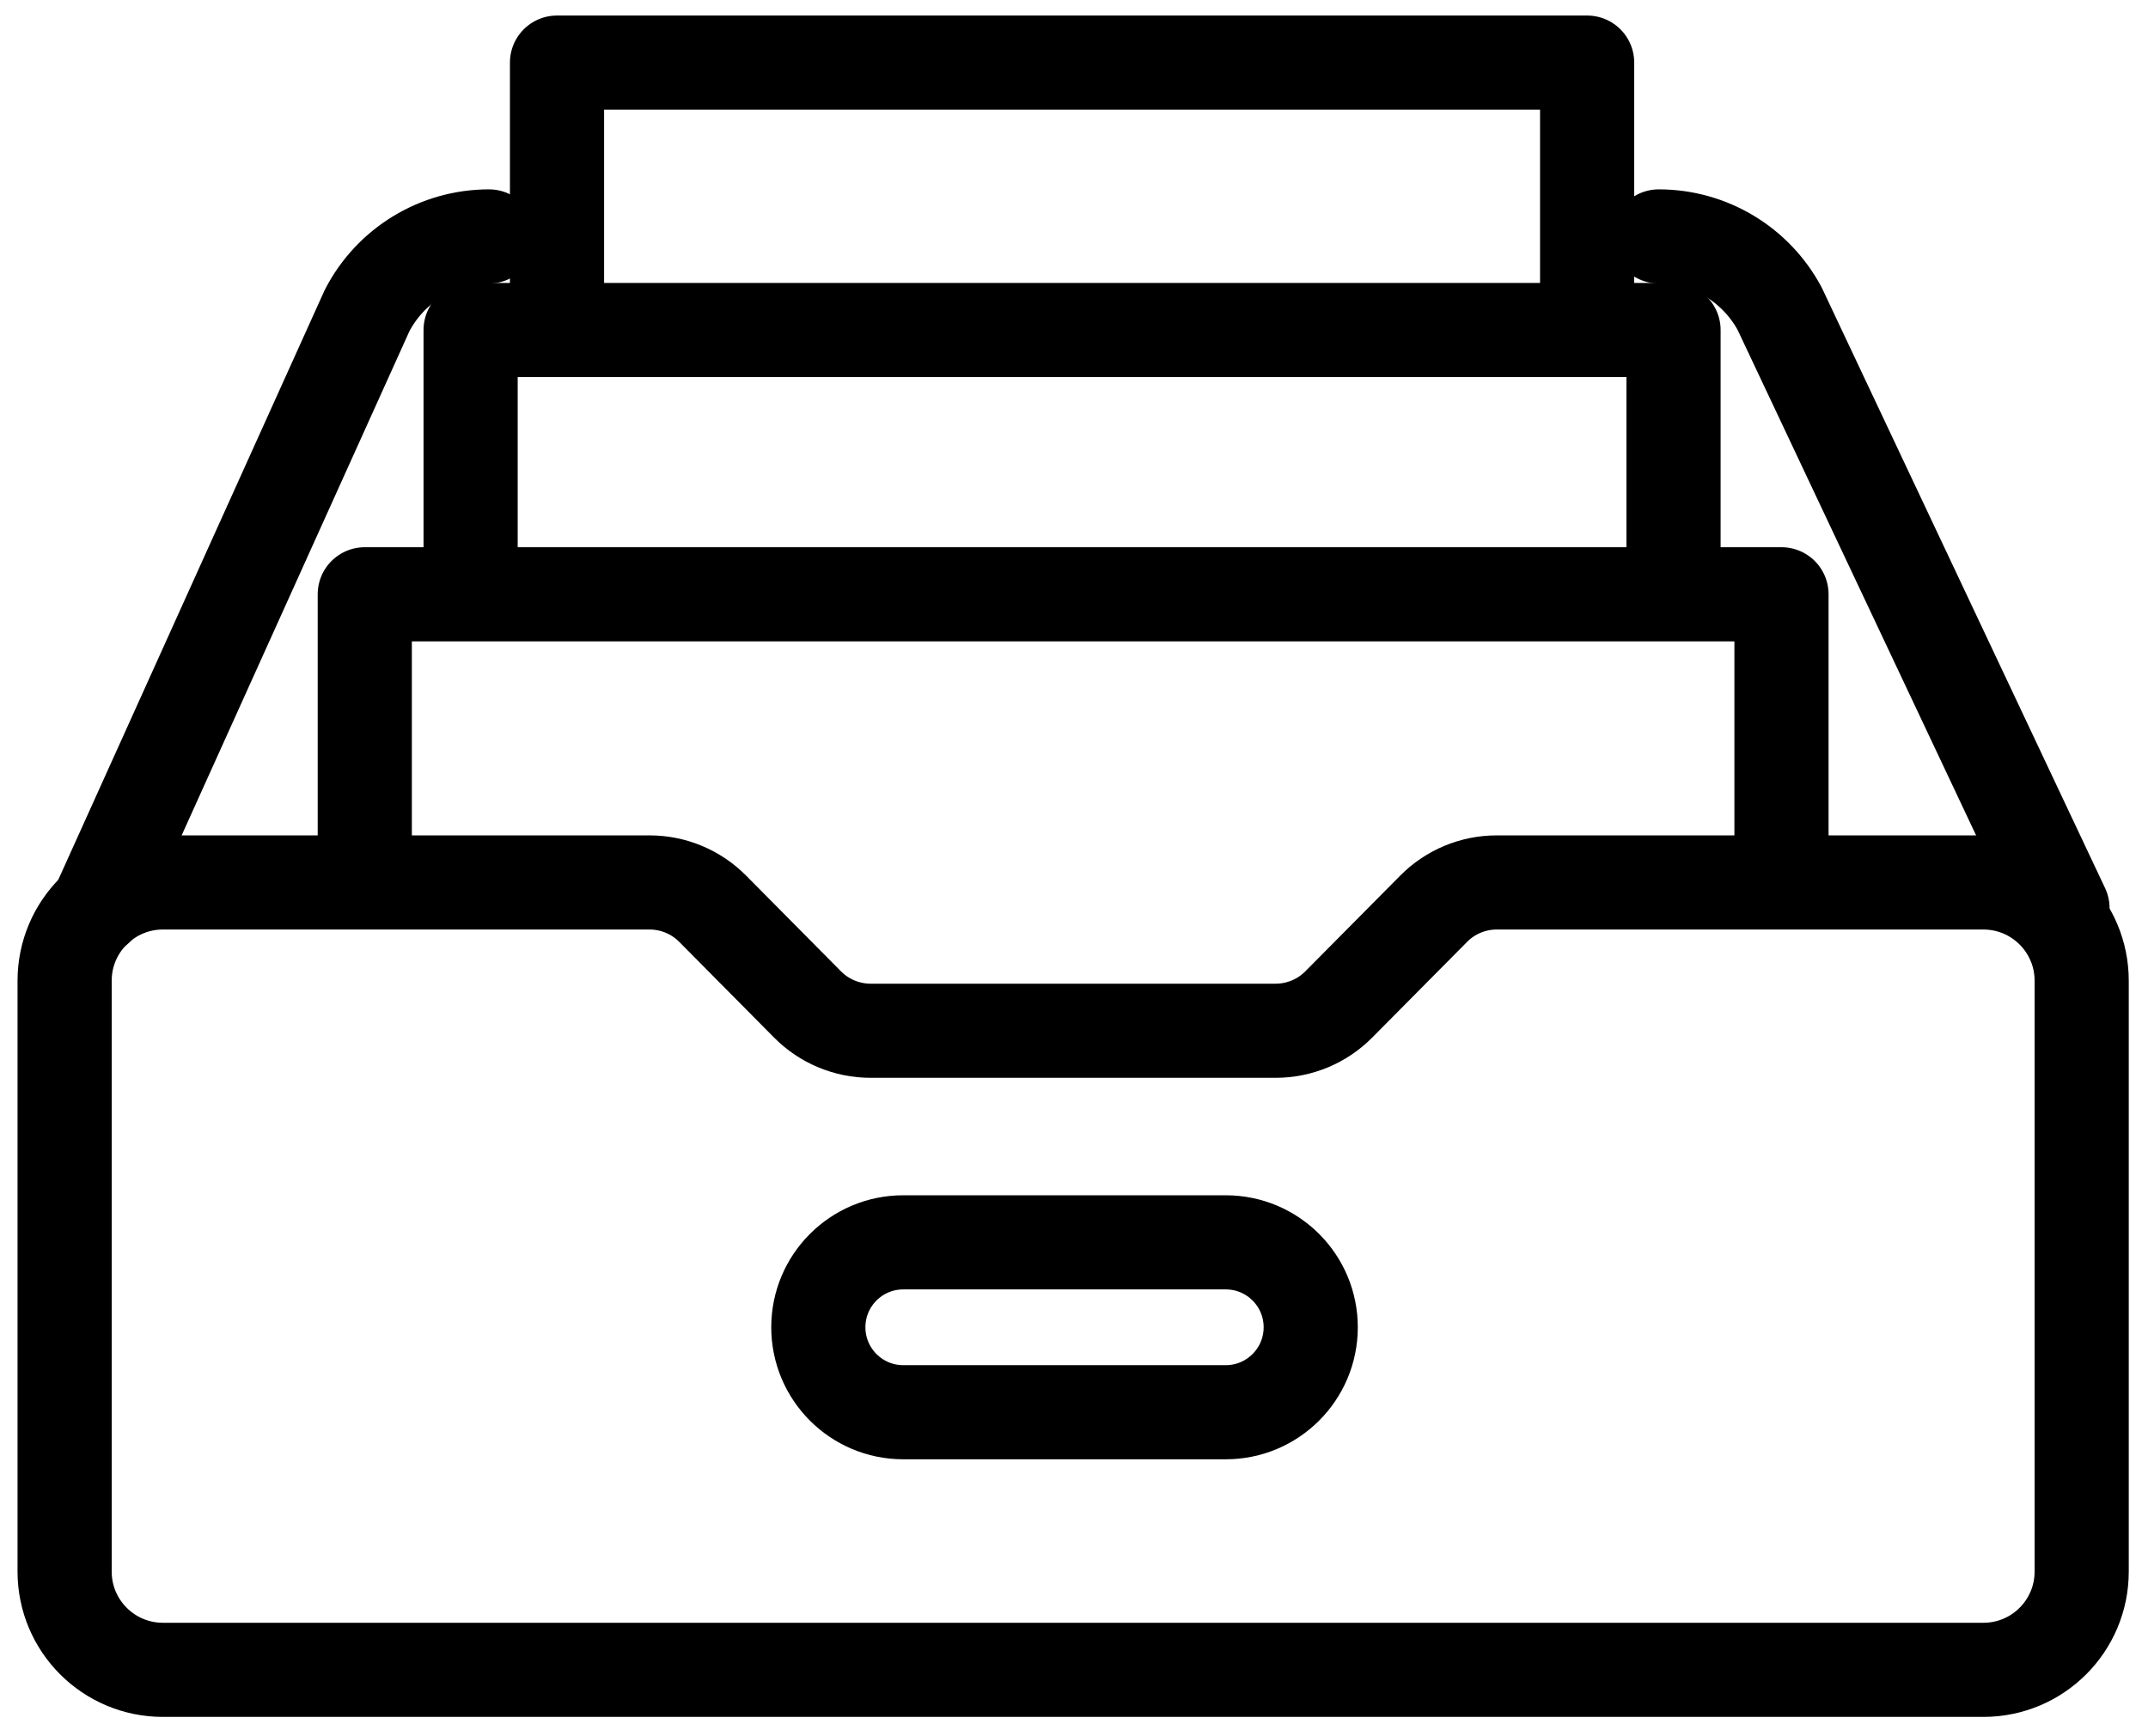
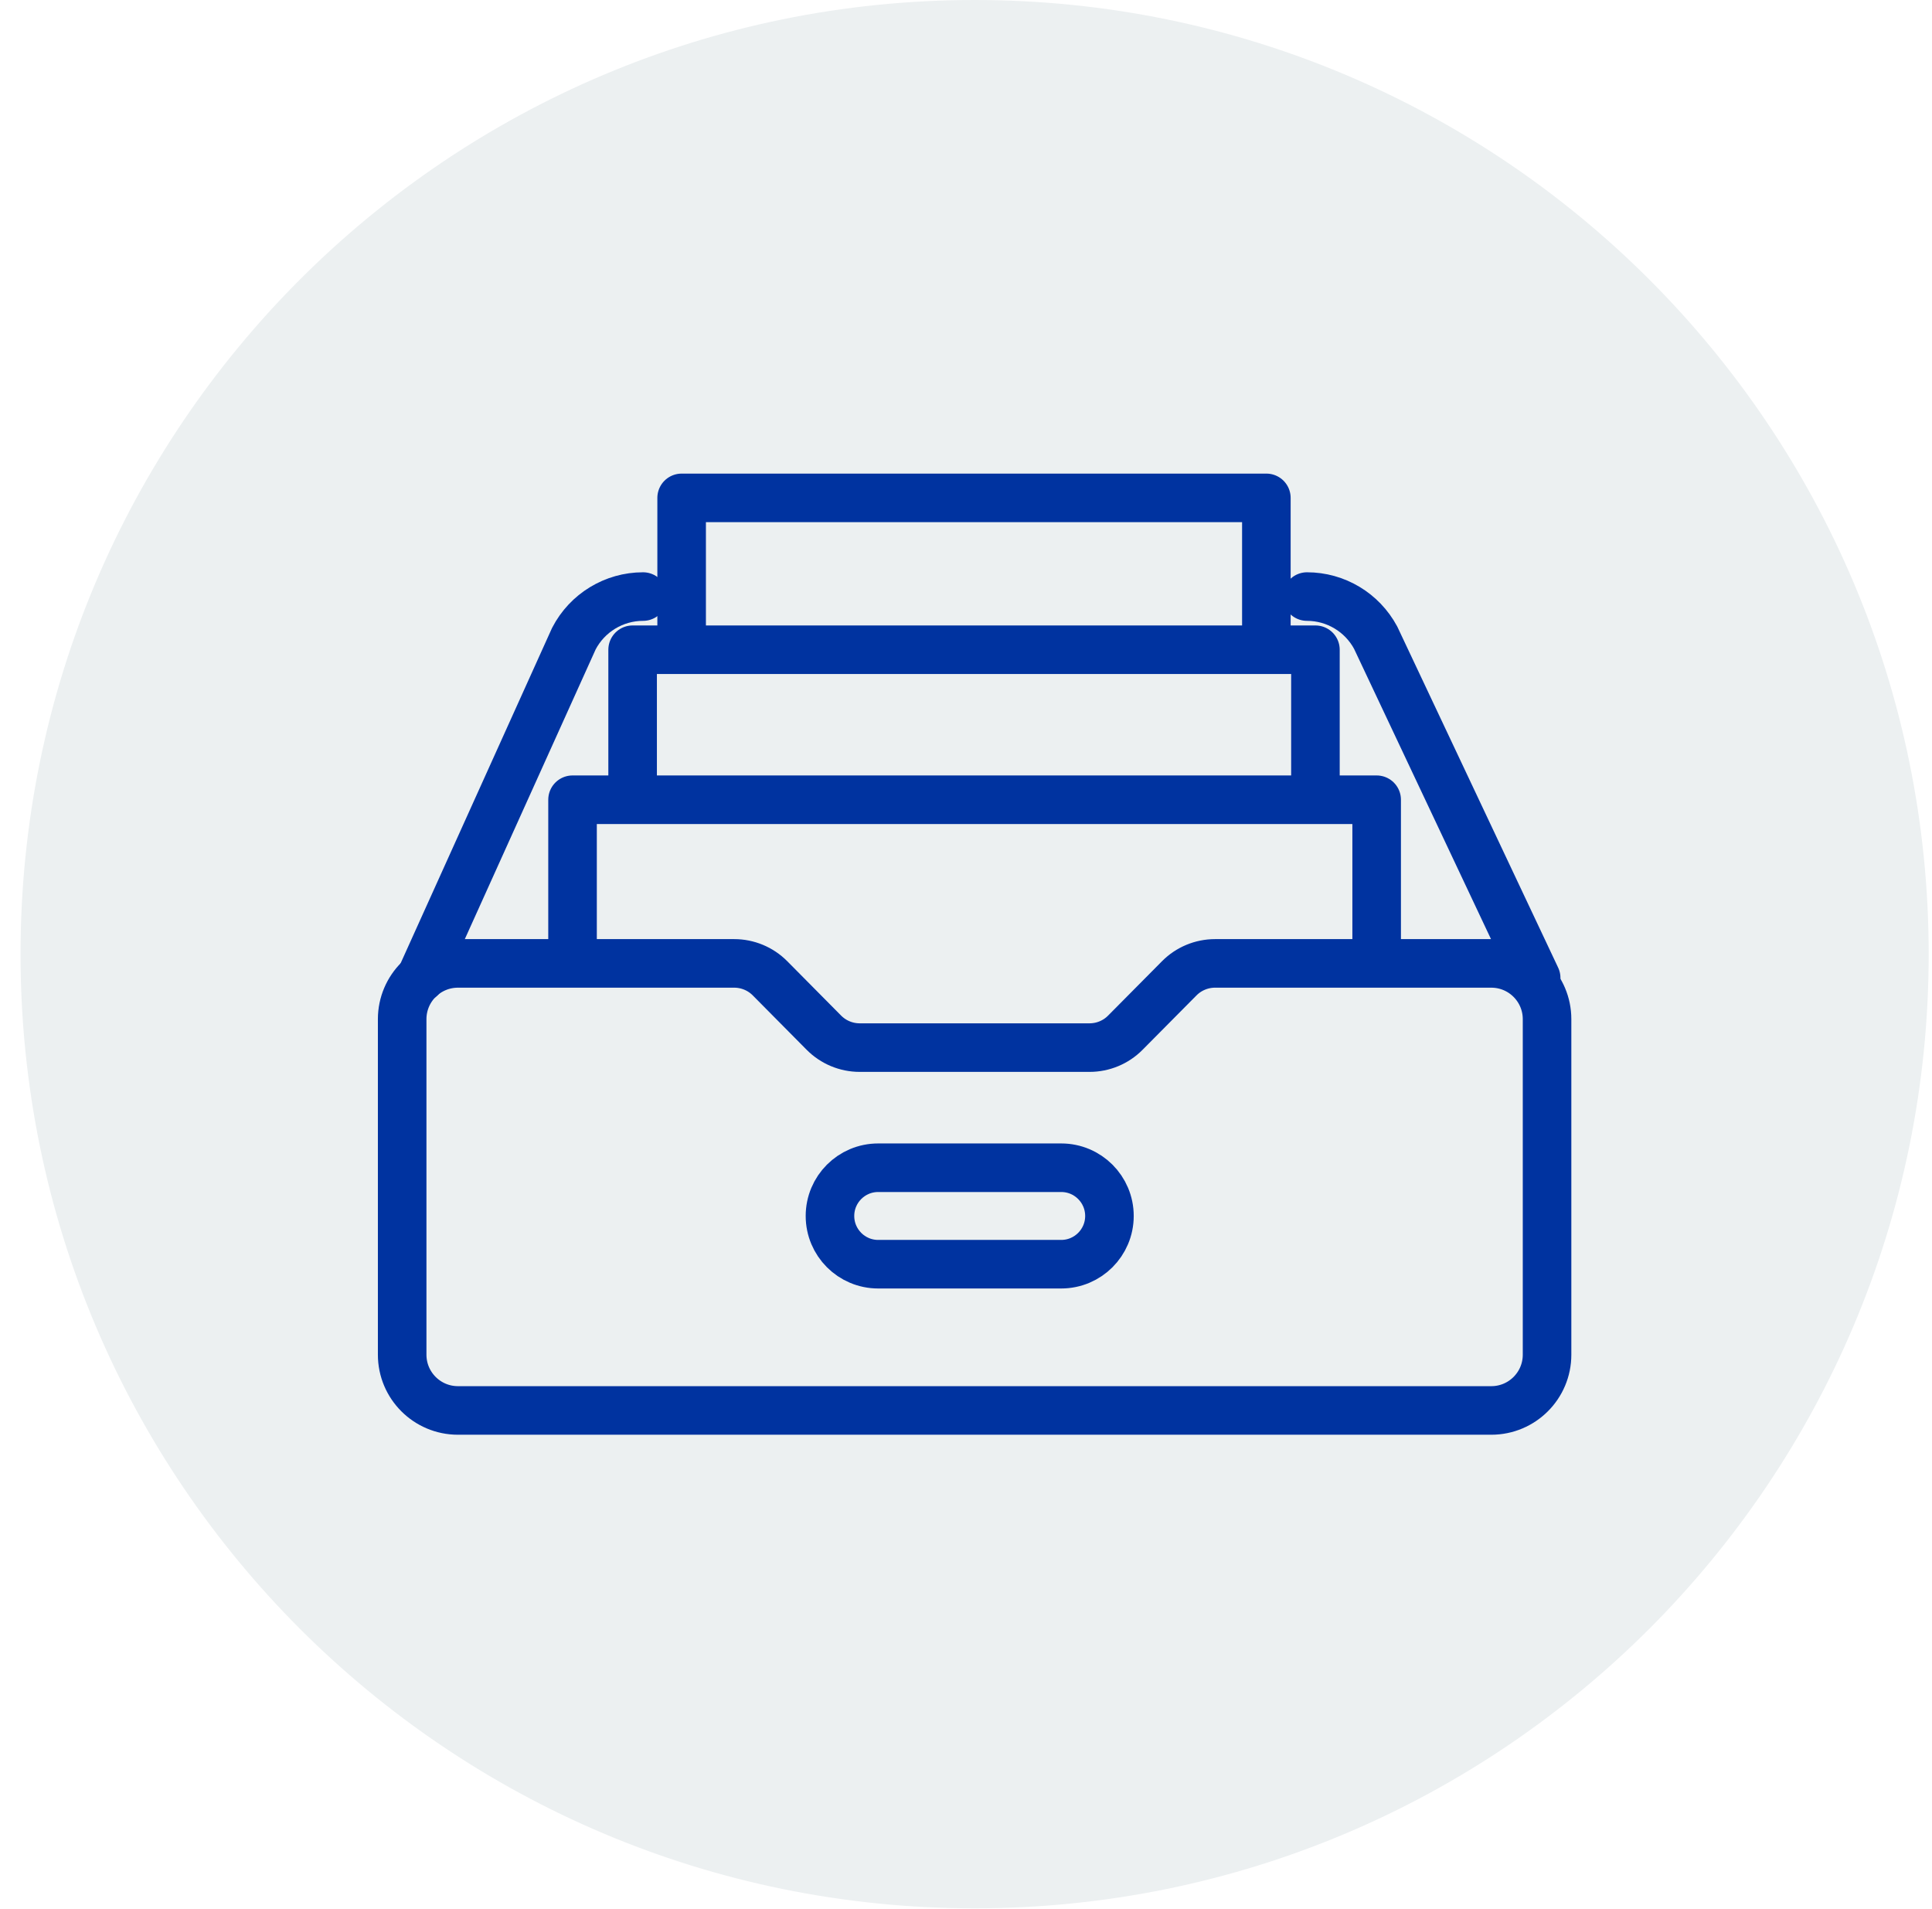
- <svg xmlns="http://www.w3.org/2000/svg" width="73" height="59" viewBox="0 0 73 59" fill="none">
-   <path d="M56.373 8.037C58.091 8.037 59.669 8.981 60.482 10.494L70.094 30.872" stroke="black" stroke-width="3.2" stroke-miterlimit="10" stroke-linecap="round" stroke-linejoin="round" />
-   <path d="M3.3 30.872L12.475 10.558C13.276 9.009 14.875 8.037 16.618 8.037" stroke="black" stroke-width="3.2" stroke-miterlimit="10" stroke-linecap="round" stroke-linejoin="round" />
-   <path d="M18.93 9.795V2.128H53.939V9.795" stroke="black" stroke-width="3.2" stroke-miterlimit="10" stroke-linecap="round" stroke-linejoin="round" />
-   <path d="M15.994 18.885V11.218H56.875V18.885" stroke="black" stroke-width="3.2" stroke-miterlimit="10" stroke-linecap="round" stroke-linejoin="round" />
-   <path d="M12.397 29.202V20.202H60.544V29.202" stroke="black" stroke-width="3.2" stroke-miterlimit="10" stroke-linecap="round" stroke-linejoin="round" />
-   <path d="M2.196 33.338V53.424C2.196 55.268 3.692 56.764 5.536 56.764H67.406C69.252 56.764 70.746 55.268 70.746 53.424V33.338C70.746 31.494 69.252 29.998 67.406 29.998H50.866C50.061 29.998 49.29 30.319 48.724 30.891L45.497 34.146C44.93 34.718 44.158 35.039 43.354 35.039H29.588C28.784 35.039 28.012 34.718 27.445 34.146L24.22 30.891C23.652 30.319 22.881 29.998 22.076 29.998H5.536C3.692 29.998 2.196 31.494 2.196 33.338Z" stroke="black" stroke-width="3.2" stroke-miterlimit="10" stroke-linecap="round" stroke-linejoin="round" />
-   <path d="M41.657 48.007H30.697C29.103 48.007 27.811 46.713 27.811 45.119C27.811 43.524 29.103 42.232 30.697 42.232H41.657C43.252 42.232 44.545 43.524 44.545 45.119C44.545 46.713 43.252 48.007 41.657 48.007Z" stroke="black" stroke-width="3.2" stroke-miterlimit="10" stroke-linecap="round" stroke-linejoin="round" />
+ <svg xmlns="http://www.w3.org/2000/svg" width="81" height="80" viewBox="0 0 81 80" fill="none">
+   <path d="M80.861 40C80.861 62.092 62.952 80 40.861 80C18.771 80 0.861 62.092 0.861 40C0.861 17.909 18.771 0 40.861 0C62.952 0 80.861 17.909 80.861 40Z" fill="#ECF0F1" />
+   <path d="M54.797 25.009C55.999 25.009 57.103 25.671 57.674 26.73L64.405 40.998" stroke="#0033A0" stroke-width="2.036" stroke-miterlimit="10" stroke-linecap="round" stroke-linejoin="round" />
+   <path d="M17.635 40.998L24.059 26.774C24.62 25.691 25.74 25.009 26.96 25.009" stroke="#0033A0" stroke-width="2.036" stroke-miterlimit="10" stroke-linecap="round" stroke-linejoin="round" />
+   <path d="M28.578 26.24V20.872H53.093V26.24" stroke="#0033A0" stroke-width="2.036" stroke-miterlimit="10" stroke-linecap="round" stroke-linejoin="round" />
+   <path d="M26.523 32.605V27.238H55.15V32.605" stroke="#0033A0" stroke-width="2.036" stroke-miterlimit="10" stroke-linecap="round" stroke-linejoin="round" />
+   <path d="M24.004 39.829V33.526H57.717V39.829" stroke="#0033A0" stroke-width="2.036" stroke-miterlimit="10" stroke-linecap="round" stroke-linejoin="round" />
+   <path d="M16.861 42.725V56.791C16.861 58.081 17.908 59.128 19.2 59.128H62.523C63.815 59.128 64.861 58.081 64.861 56.791V42.725C64.861 41.433 63.815 40.387 62.523 40.387H50.943C50.379 40.387 49.837 40.612 49.441 41.012L47.181 43.291C46.785 43.692 46.244 43.917 45.68 43.917H36.043C35.479 43.917 34.939 43.692 34.541 43.291L32.283 41.012C31.887 40.612 31.345 40.387 30.781 40.387H19.2C17.908 40.387 16.861 41.433 16.861 42.725Z" stroke="#0033A0" stroke-width="2.036" stroke-miterlimit="10" stroke-linecap="round" stroke-linejoin="round" />
+   <path d="M44.492 52.997H36.818C35.701 52.997 34.797 52.091 34.797 50.975C34.797 49.858 35.701 48.953 36.818 48.953H44.492C45.609 48.953 46.514 49.858 46.514 50.975C46.514 52.091 45.609 52.997 44.492 52.997Z" stroke="#0033A0" stroke-width="2.036" stroke-miterlimit="10" stroke-linecap="round" stroke-linejoin="round" />
</svg>
